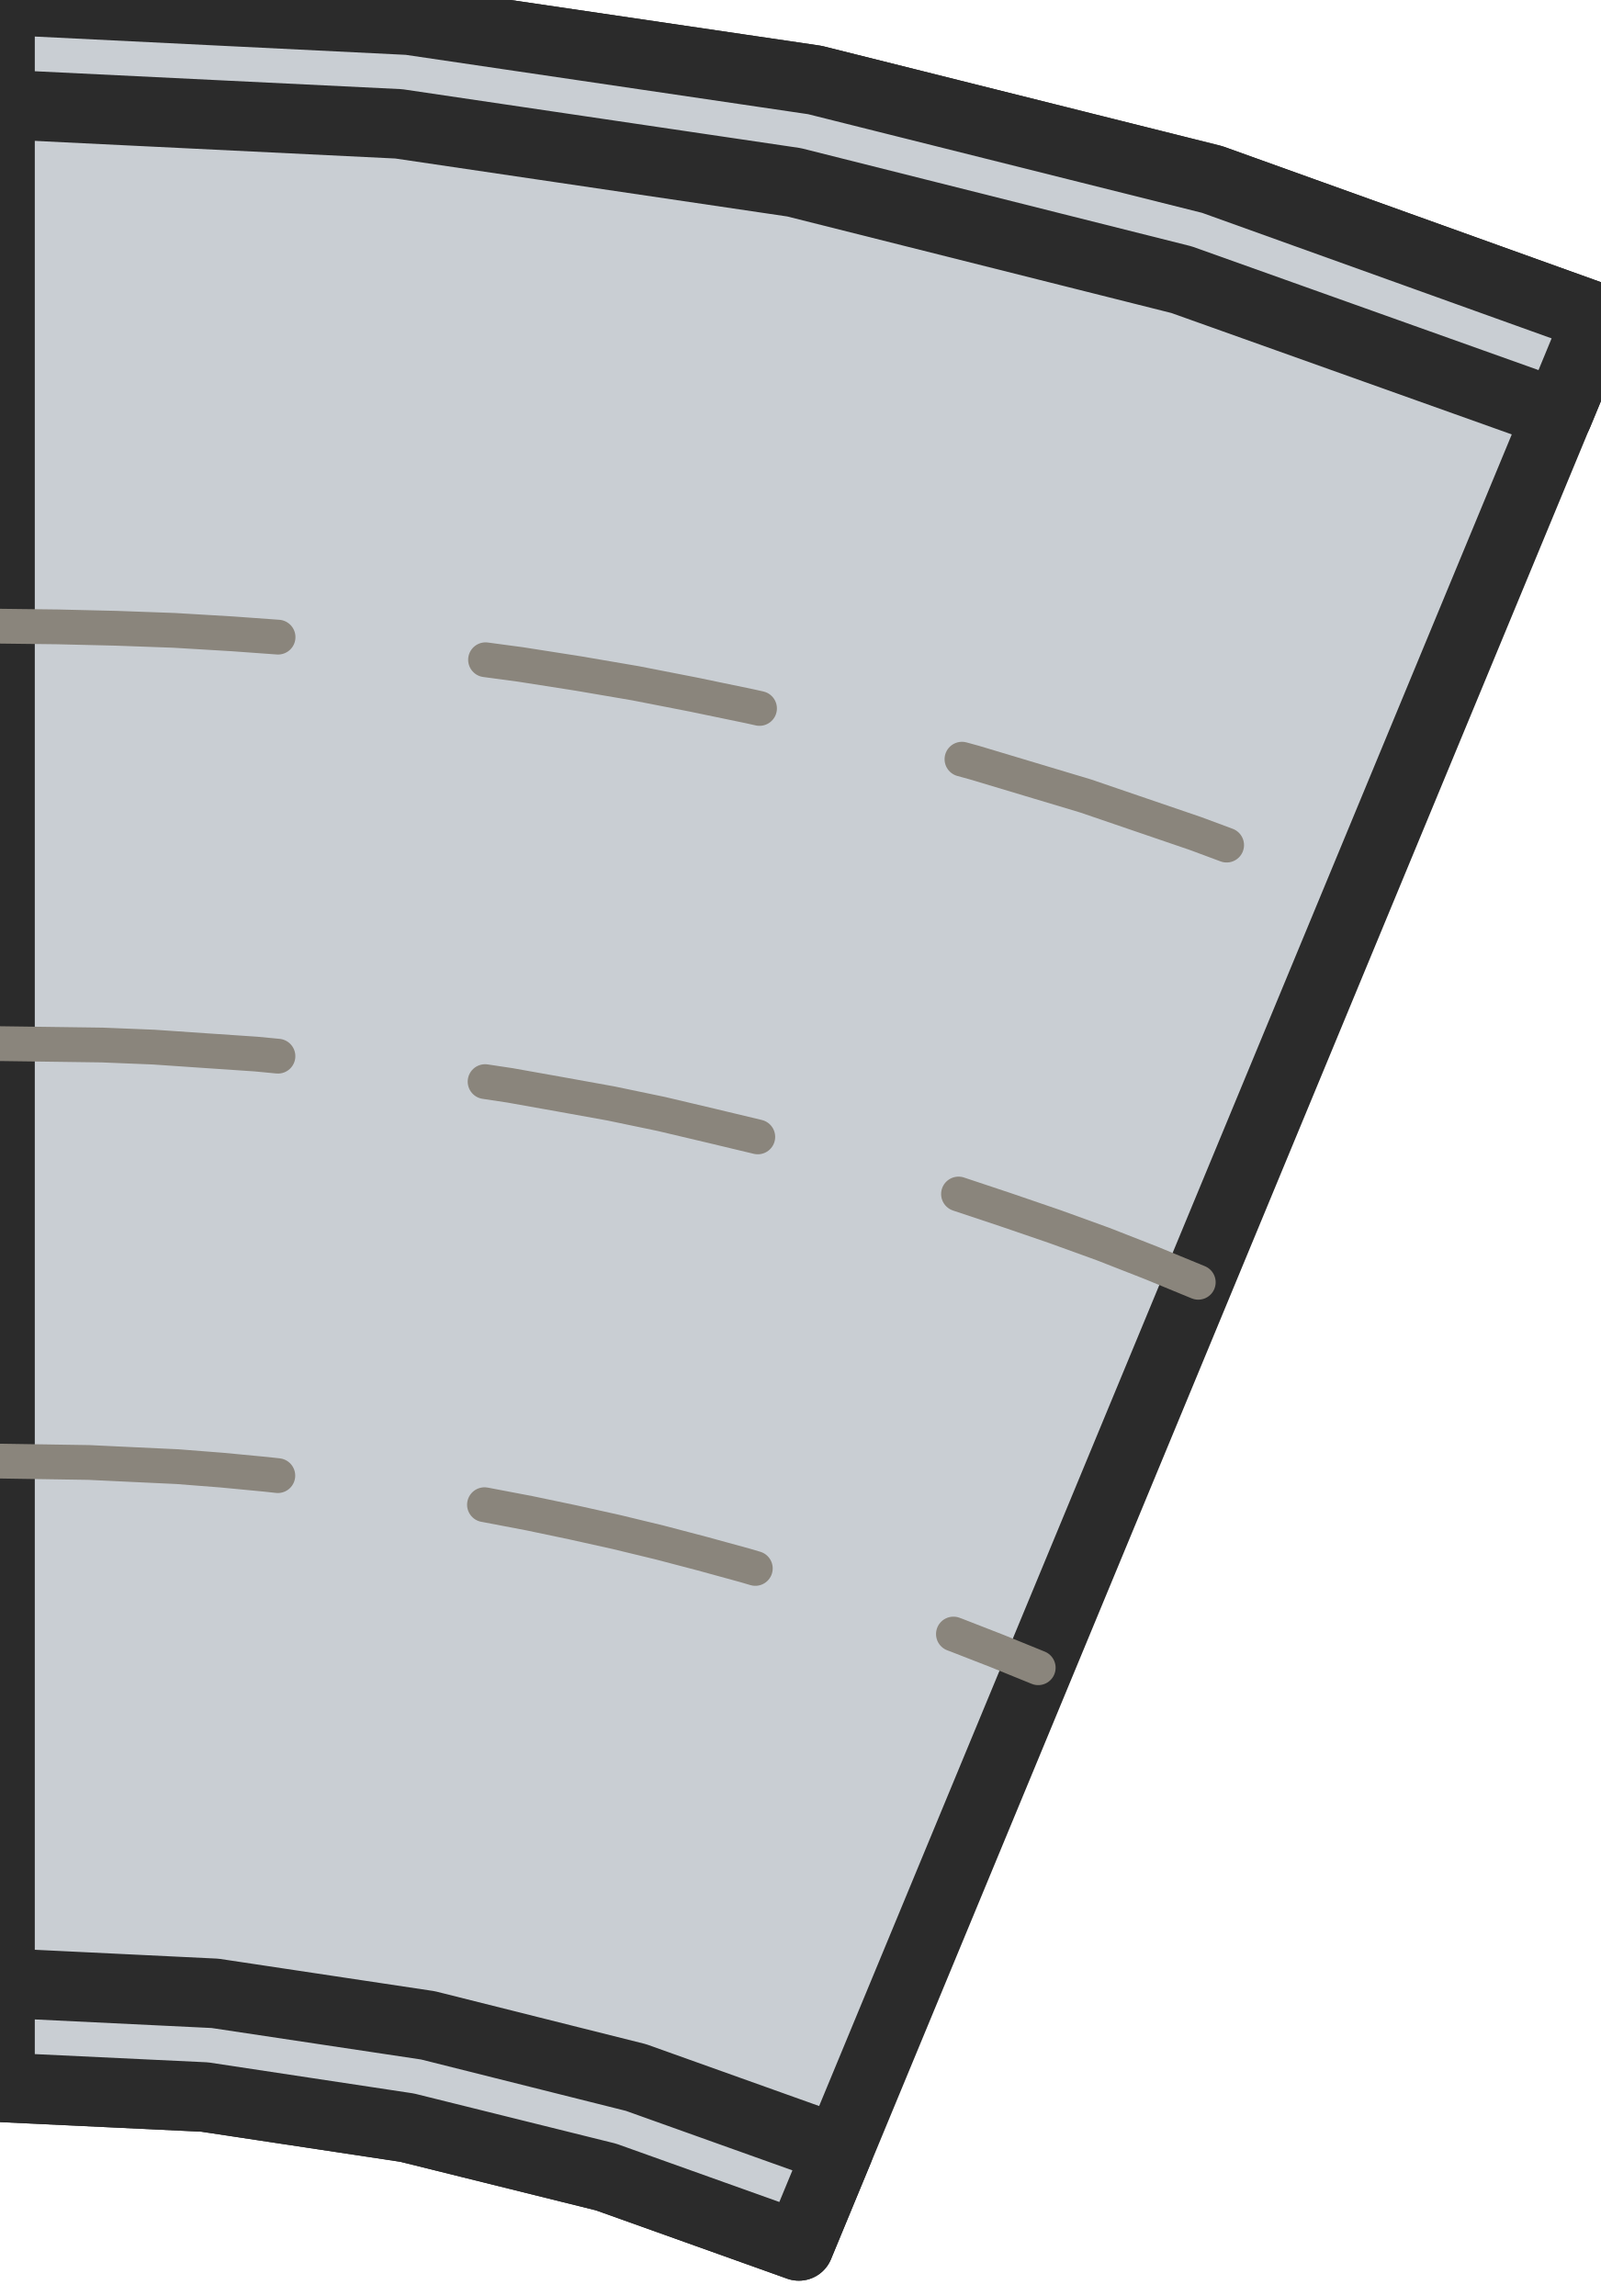
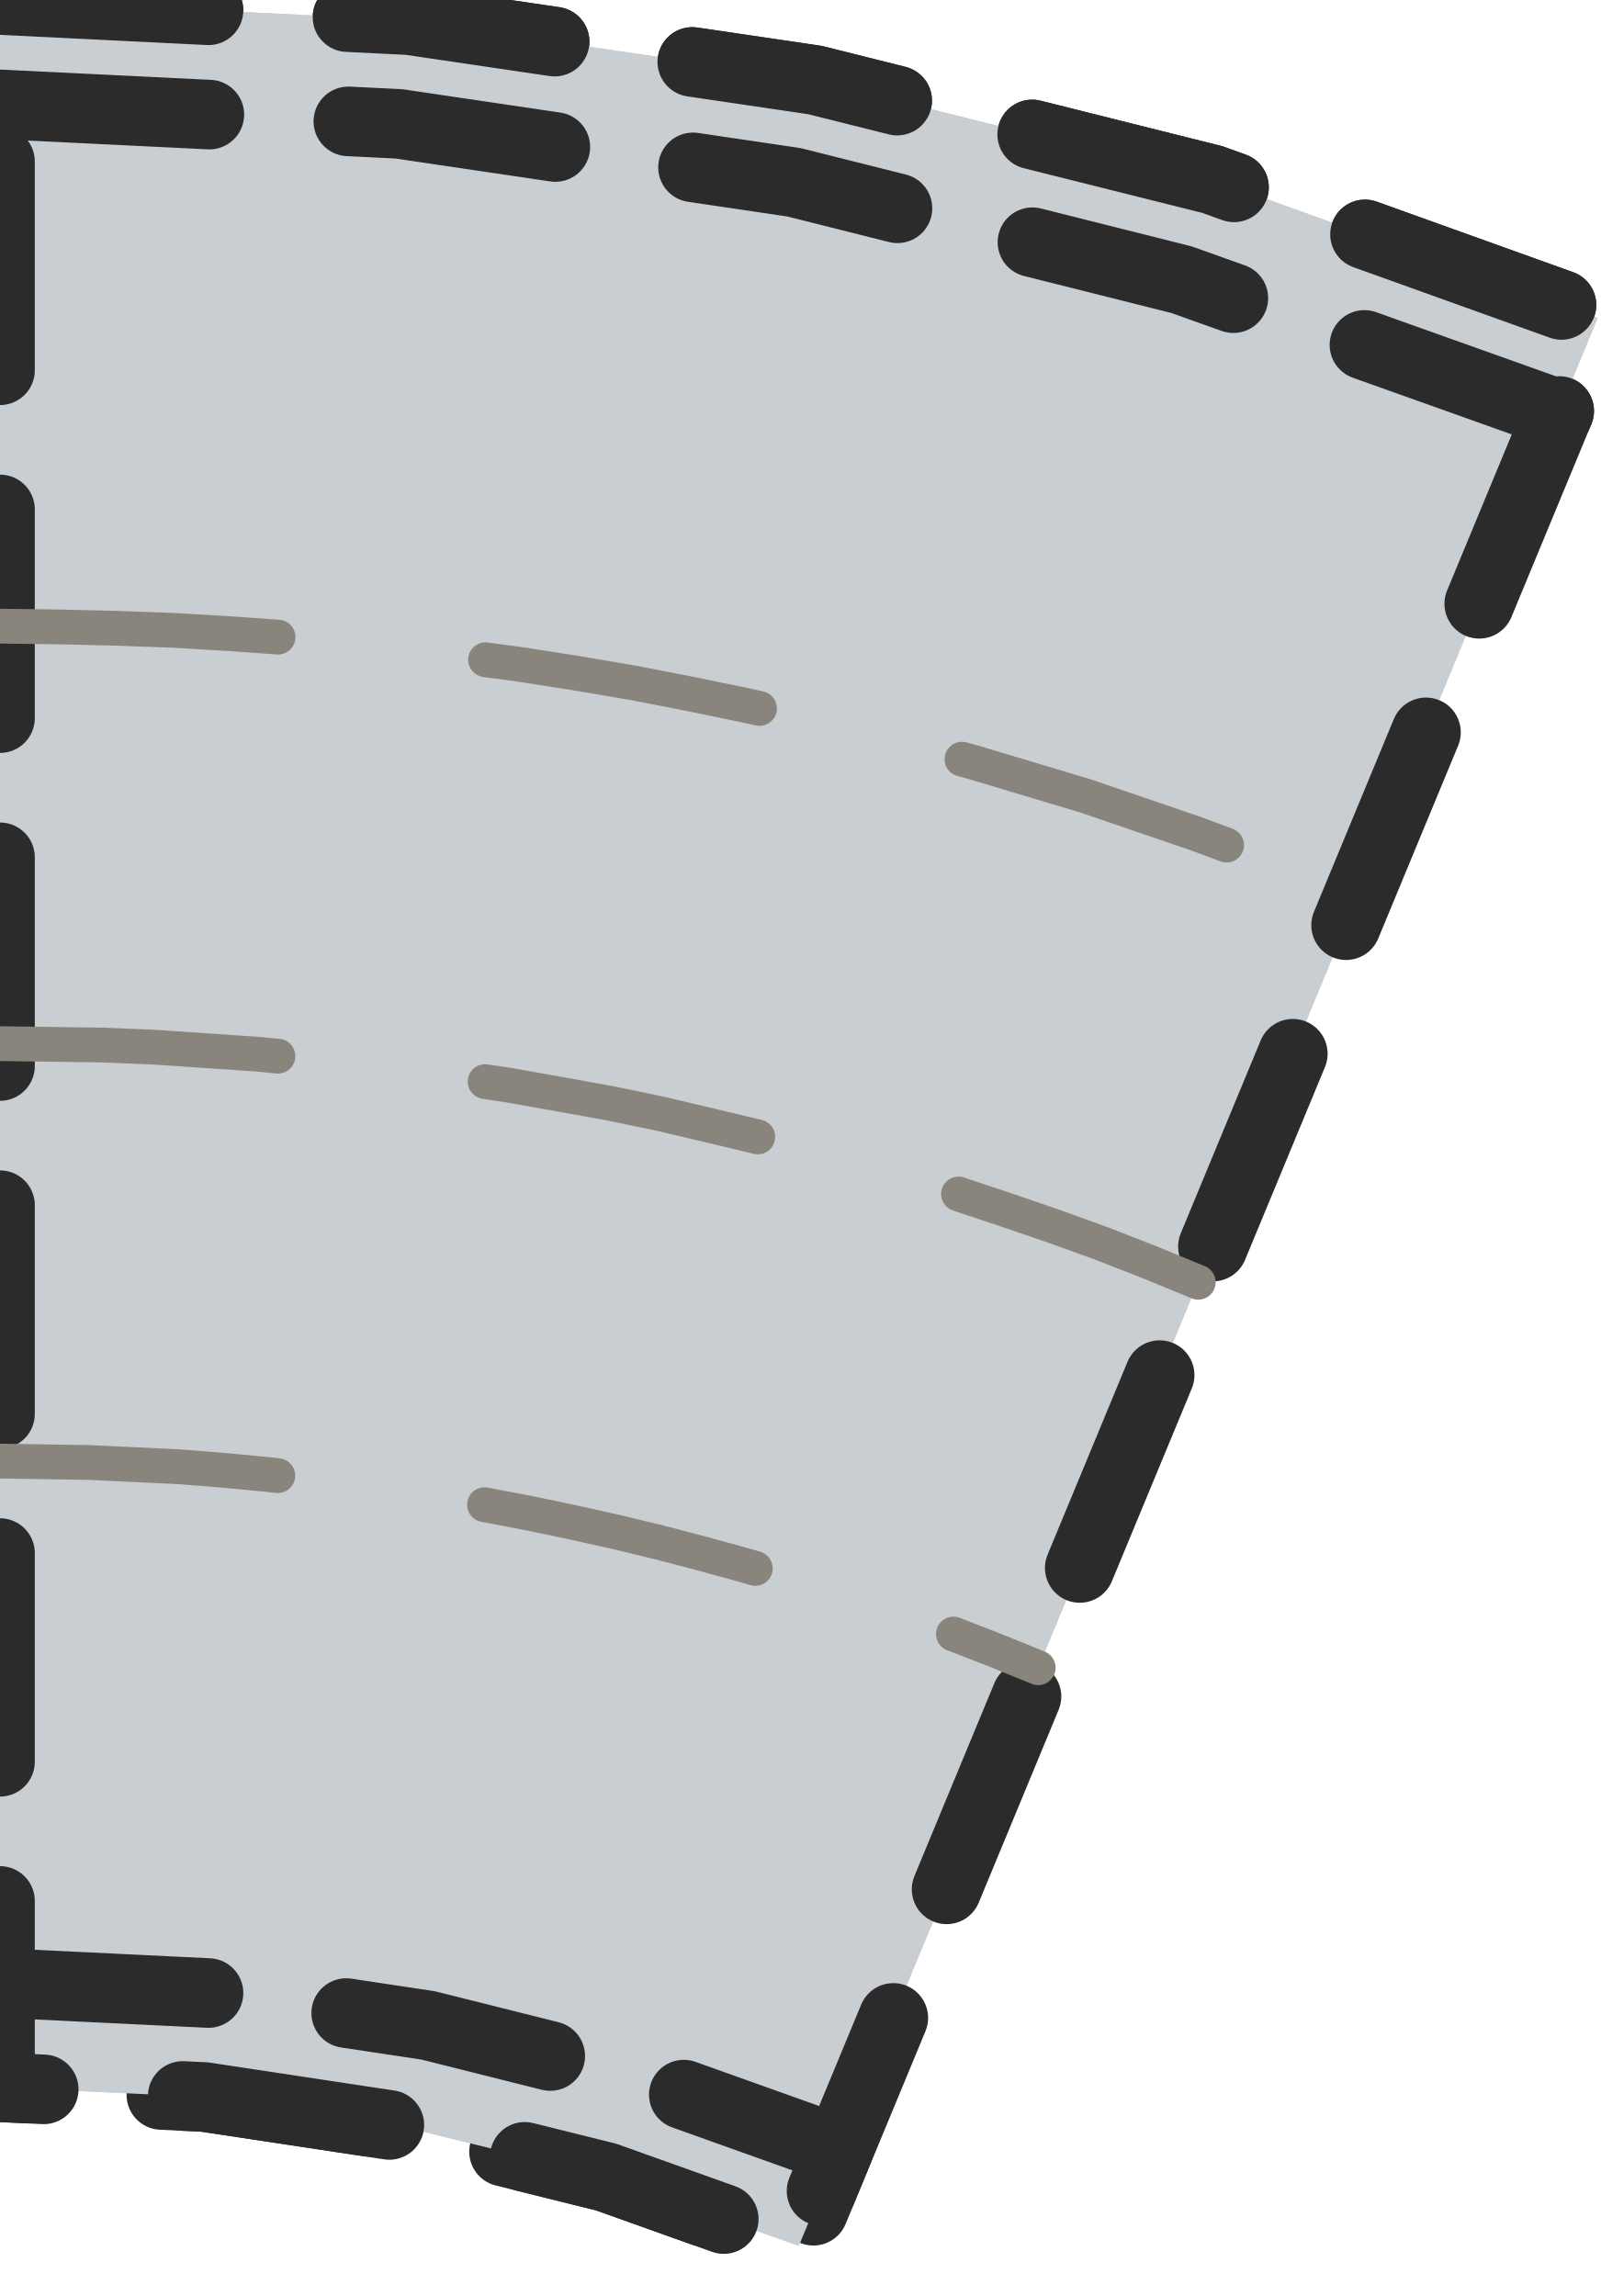
<svg xmlns="http://www.w3.org/2000/svg" viewBox="0 0 23 33" width="46" height="66" preserveAspectRatio="none" stroke-linejoin="round" stroke-linecap="round">
-   <polygon points="0,0 5.88,0.29 11.71,1.15 17.42,2.58 22.96,4.57 11.48,32.28 8.71,31.29 5.85,30.58 2.94,30.14 0,30" fill="#c9ced3" stroke="#2b2b2b" stroke-width="1" />
+   <polygon points="0,0 5.88,0.29 11.71,1.15 17.42,2.58 22.96,4.57 11.48,32.28 8.71,31.29 5.85,30.58 2.94,30.14 0,30" fill="#c9ced3" stroke="#2b2b2b" stroke-width="1" stroke-dasharray="3 2" />
  <polyline points="0,9 0.83,9.01 1.67,9.03 2.5,9.06 3.34,9.11 4.17,9.17 5,9.25 5.83,9.33 6.66,9.44 7.48,9.55 8.31,9.68 9.13,9.82 9.95,9.98 10.77,10.15 11.58,10.33 12.39,10.53 13.2,10.74 14,10.96 14.8,11.2 15.6,11.44 16.39,11.71 17.18,11.98 17.96,12.27 18.74,12.57 19.52,12.88" fill="none" stroke="#8a857c" stroke-width="0.5" stroke-dasharray="4 3" />
  <polyline points="0,15 0.74,15.01 1.47,15.02 2.21,15.05 2.94,15.1 3.68,15.15 4.41,15.22 5.14,15.29 5.87,15.38 6.6,15.49 7.33,15.6 8.06,15.73 8.78,15.86 9.5,16.01 10.22,16.18 10.93,16.35 11.65,16.53 12.36,16.73 13.06,16.94 13.77,17.16 14.46,17.39 15.16,17.63 15.85,17.88 16.54,18.15 17.22,18.43" fill="none" stroke="#8a857c" stroke-width="0.5" stroke-dasharray="4 3" />
  <polyline points="0,21 0.64,21.01 1.28,21.02 1.91,21.05 2.55,21.08 3.19,21.13 3.82,21.19 4.46,21.26 5.09,21.33 5.72,21.42 6.35,21.52 6.98,21.63 7.61,21.75 8.23,21.88 8.86,22.02 9.48,22.17 10.09,22.33 10.71,22.5 11.32,22.68 11.93,22.87 12.54,23.07 13.14,23.28 13.74,23.5 14.33,23.73 14.92,23.97" fill="none" stroke="#8a857c" stroke-width="0.5" stroke-dasharray="4 3" />
-   <polygon points="0,0 5.88,0.29 11.71,1.15 17.42,2.58 22.96,4.57 22.39,5.95 16.98,4.02 11.41,2.62 5.73,1.78 0,1.5" fill="#c9ced3" stroke="#2b2b2b" stroke-width="1" />
-   <polygon points="0,28.5 3.09,28.65 6.15,29.11 9.14,29.86 12.05,30.9 11.48,32.28 8.71,31.29 5.85,30.58 2.94,30.14 0,30" fill="#c9ced3" stroke="#2b2b2b" stroke-width="1" />
+   <polygon points="0,0 5.88,0.29 11.71,1.15 17.42,2.58 22.96,4.57 22.39,5.95 16.98,4.02 11.41,2.62 5.73,1.78 0,1.5" fill="#c9ced3" stroke="#2b2b2b" stroke-width="1" stroke-dasharray="3 2" />
+   <polygon points="0,28.5 3.09,28.65 6.15,29.11 9.14,29.86 12.05,30.9 11.48,32.28 8.71,31.29 5.85,30.58 2.94,30.14 0,30" fill="#c9ced3" stroke="#2b2b2b" stroke-width="1" stroke-dasharray="3 2" />
</svg>
